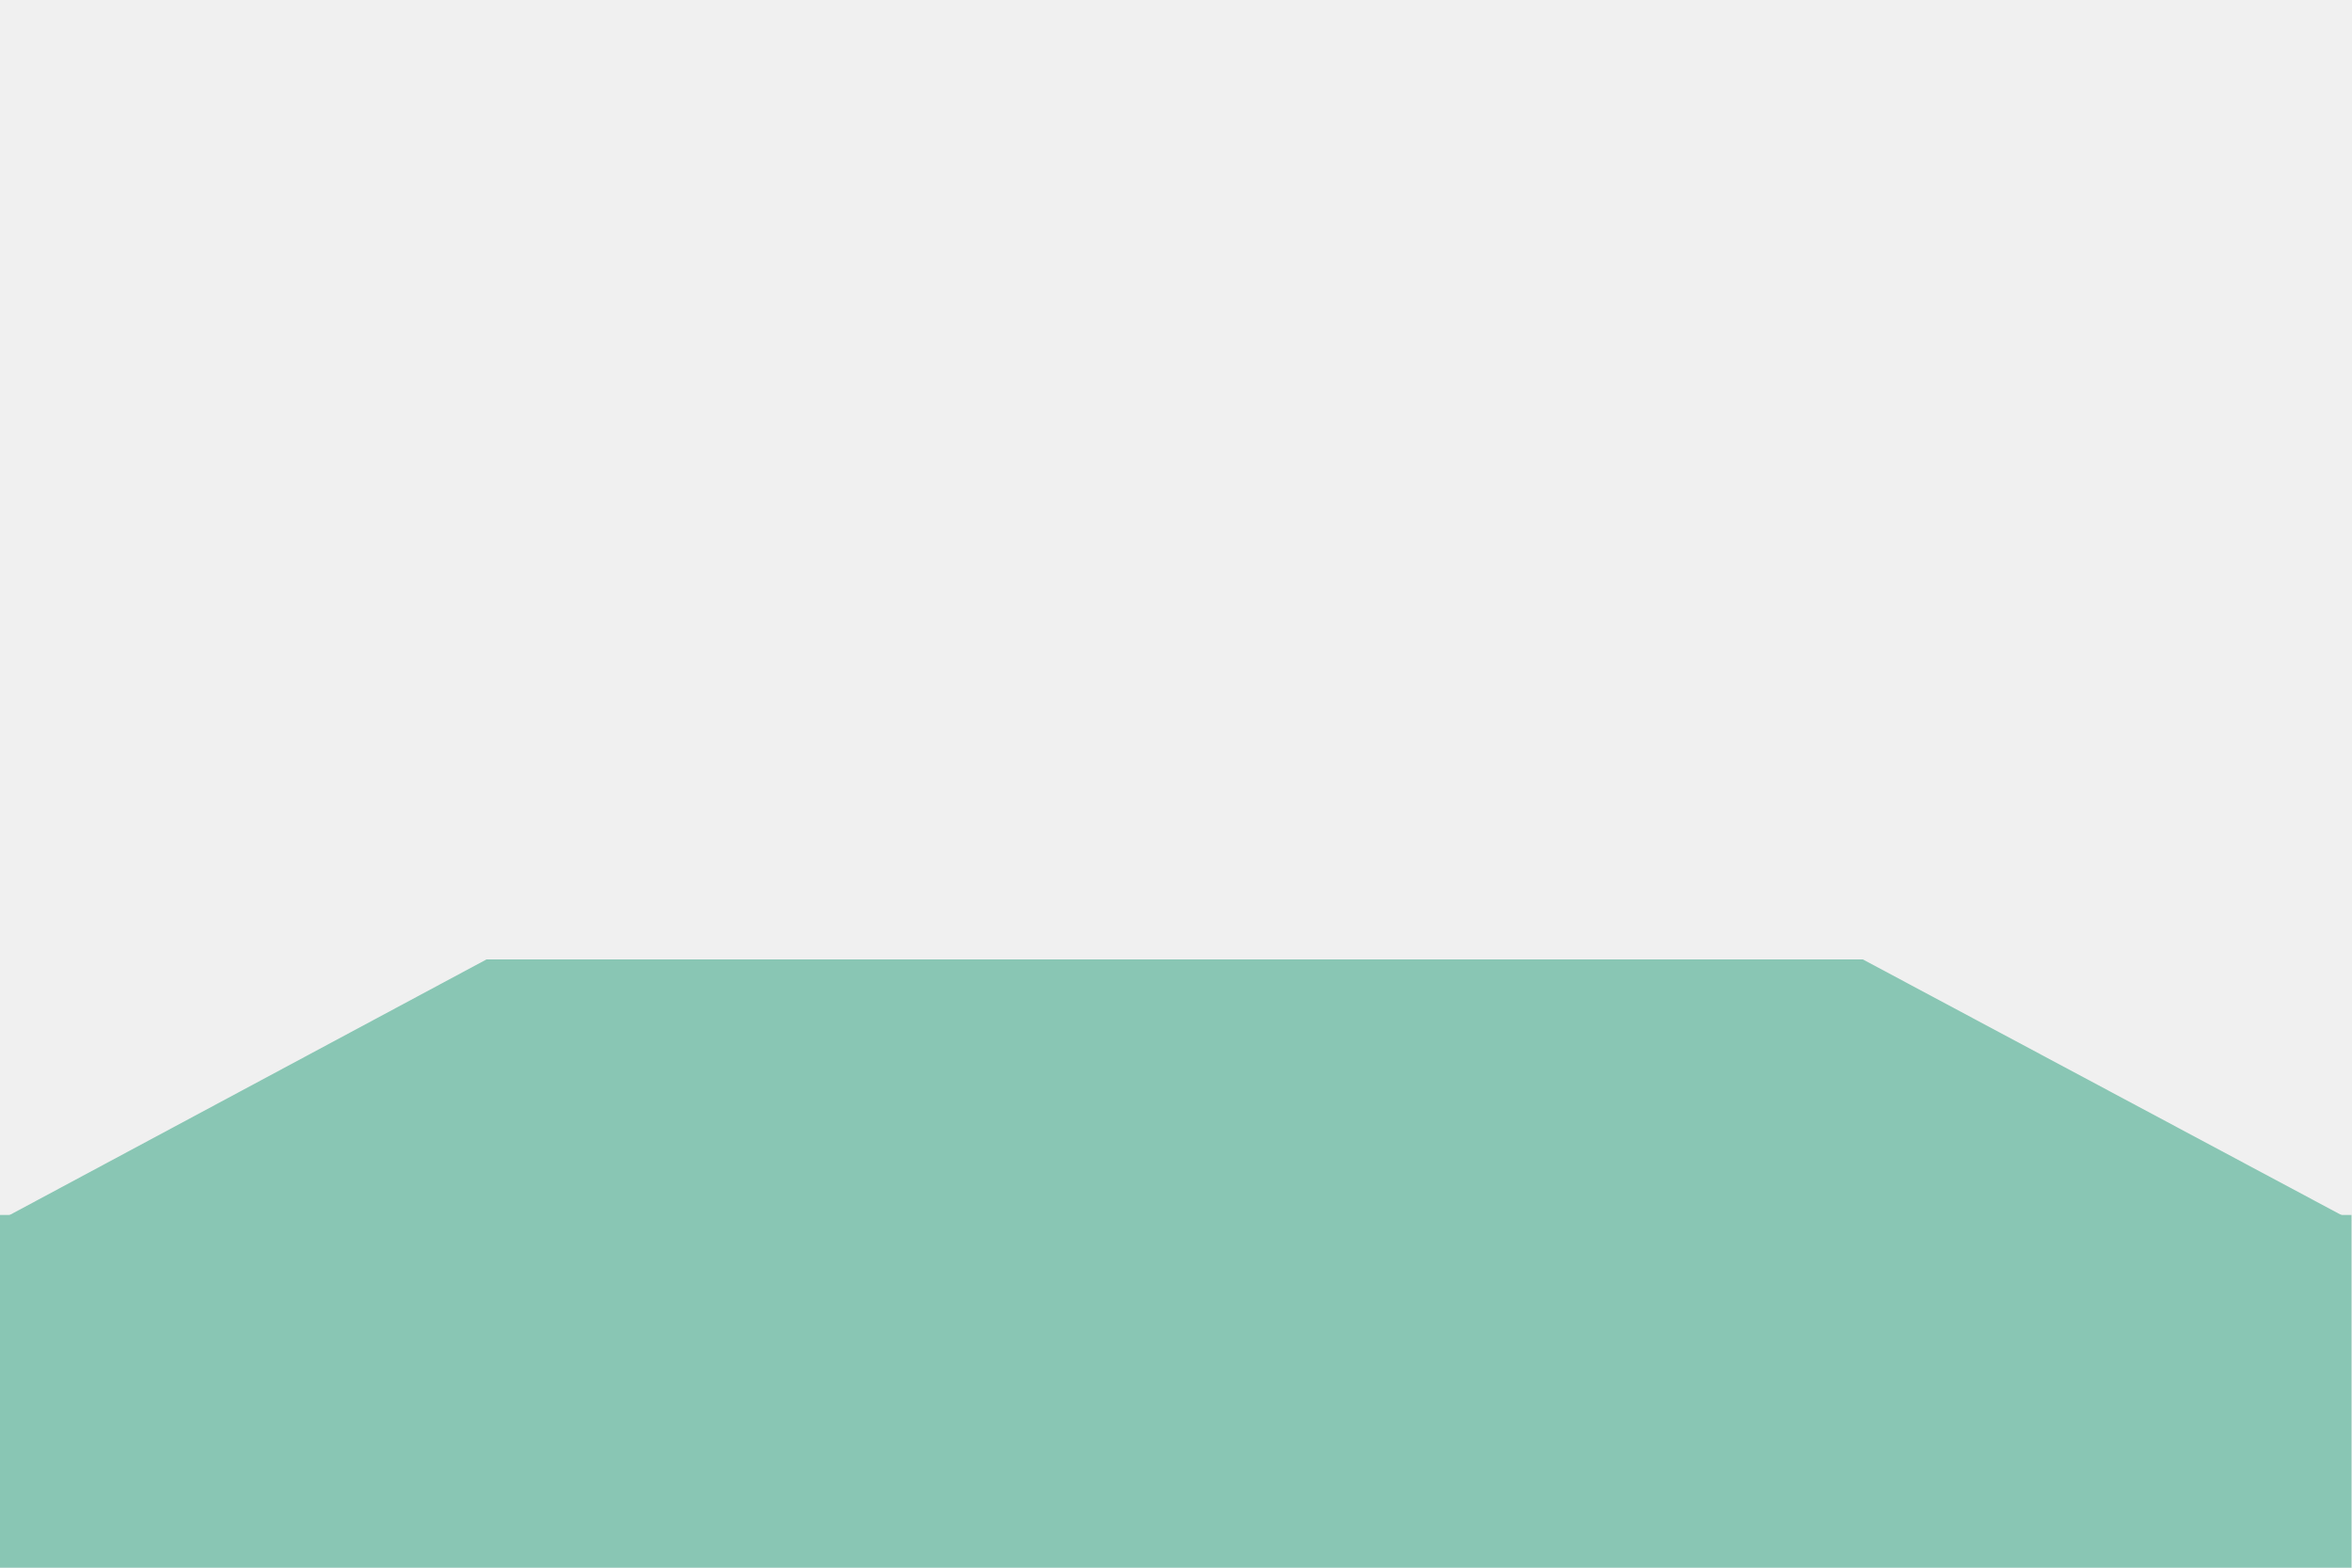
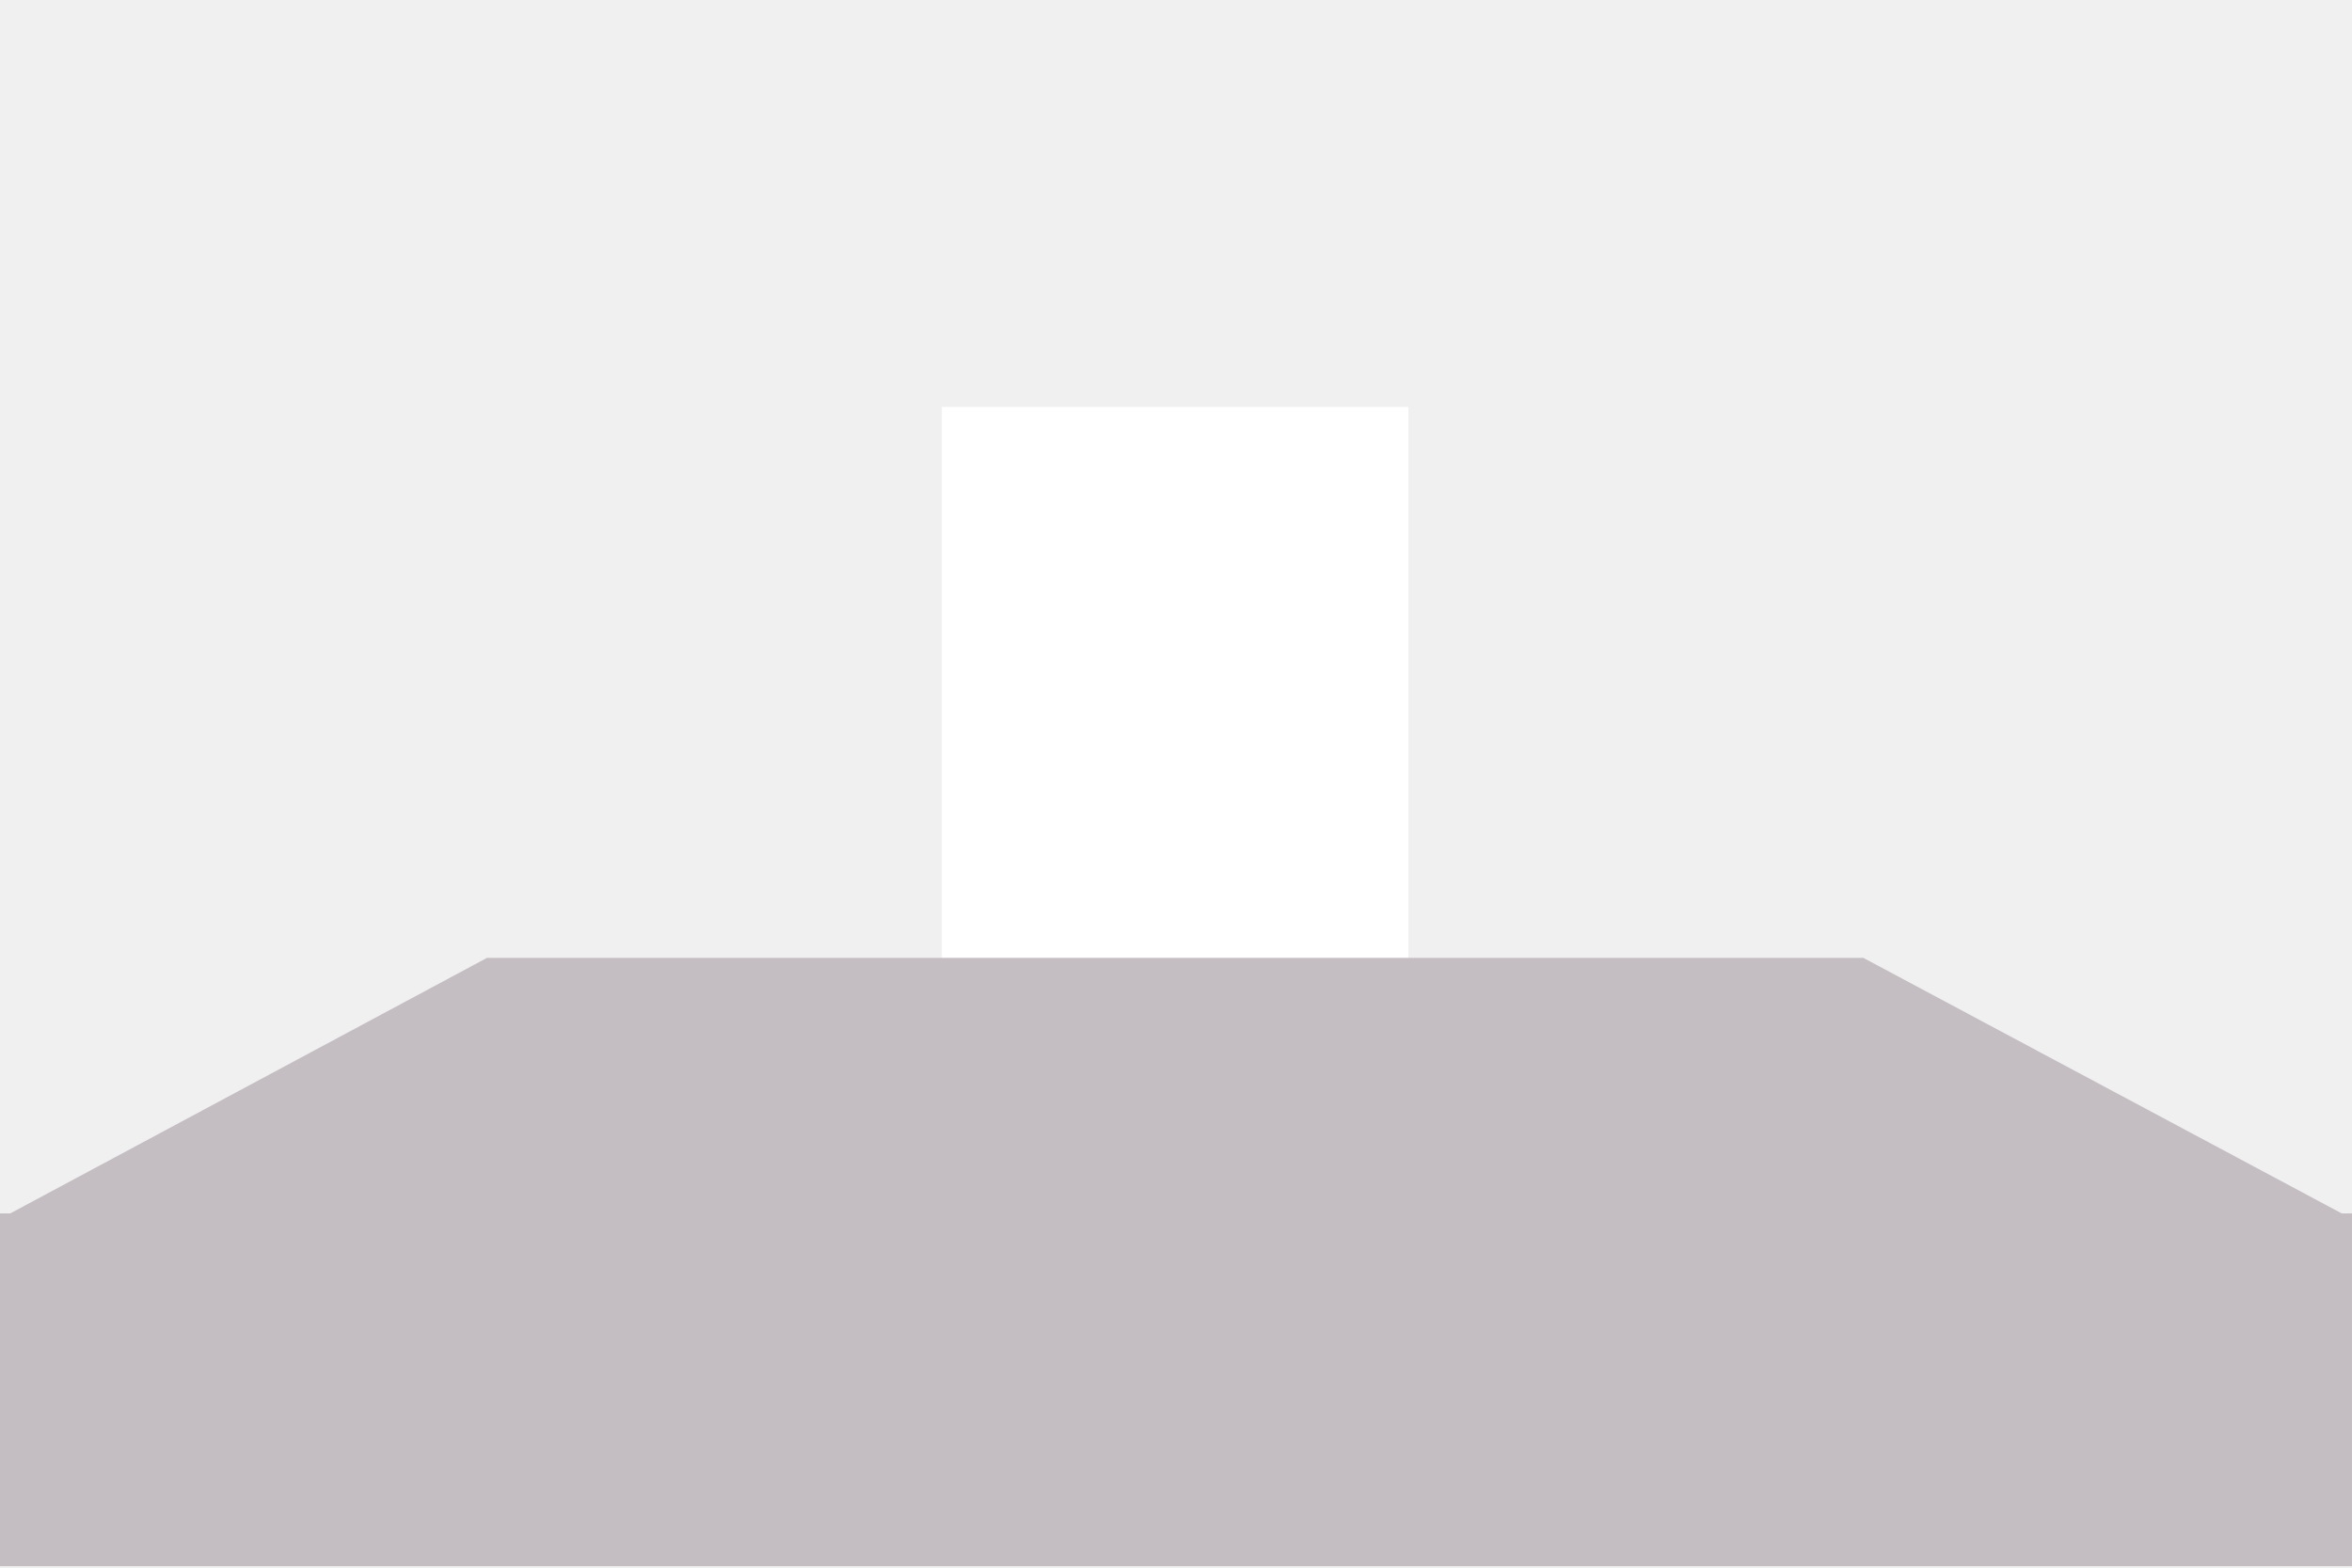
<svg xmlns="http://www.w3.org/2000/svg" width="600" height="400">
-   <g id="Layer_01">
-     <rect stroke="#000" fill="#89c6b4" x="-0.13" y="310" width="600" height="90" id="svg_17" stroke-width="0" />
-     <path stroke="#000" id="svg_18" d="m-0.12,311.402l124.239,-66.609l351.087,0l124.674,66.609l-600,0z" stroke-width="0" fill="#89c6b4" />
+   <g id="Layer_1">
+     <rect stroke="#000" id="svg_17" height="207.847" width="119" y="103.824" x="240.272" stroke-width="0" fill="#ffffff" />
+     <g id="svg_21">
+       <rect stroke="#000" fill="#c4bec3" x="-0.005" y="309.603" width="600" height="90" id="svg_23" stroke-width="0" />
+       <path stroke="#000" id="svg_22" d="m0.005,311.006l124.239,-66.609l351.087,0l124.674,66.609l-600,0z" stroke-width="0" fill="#c4bec3" />
+     </g>
  </g>
</svg>
